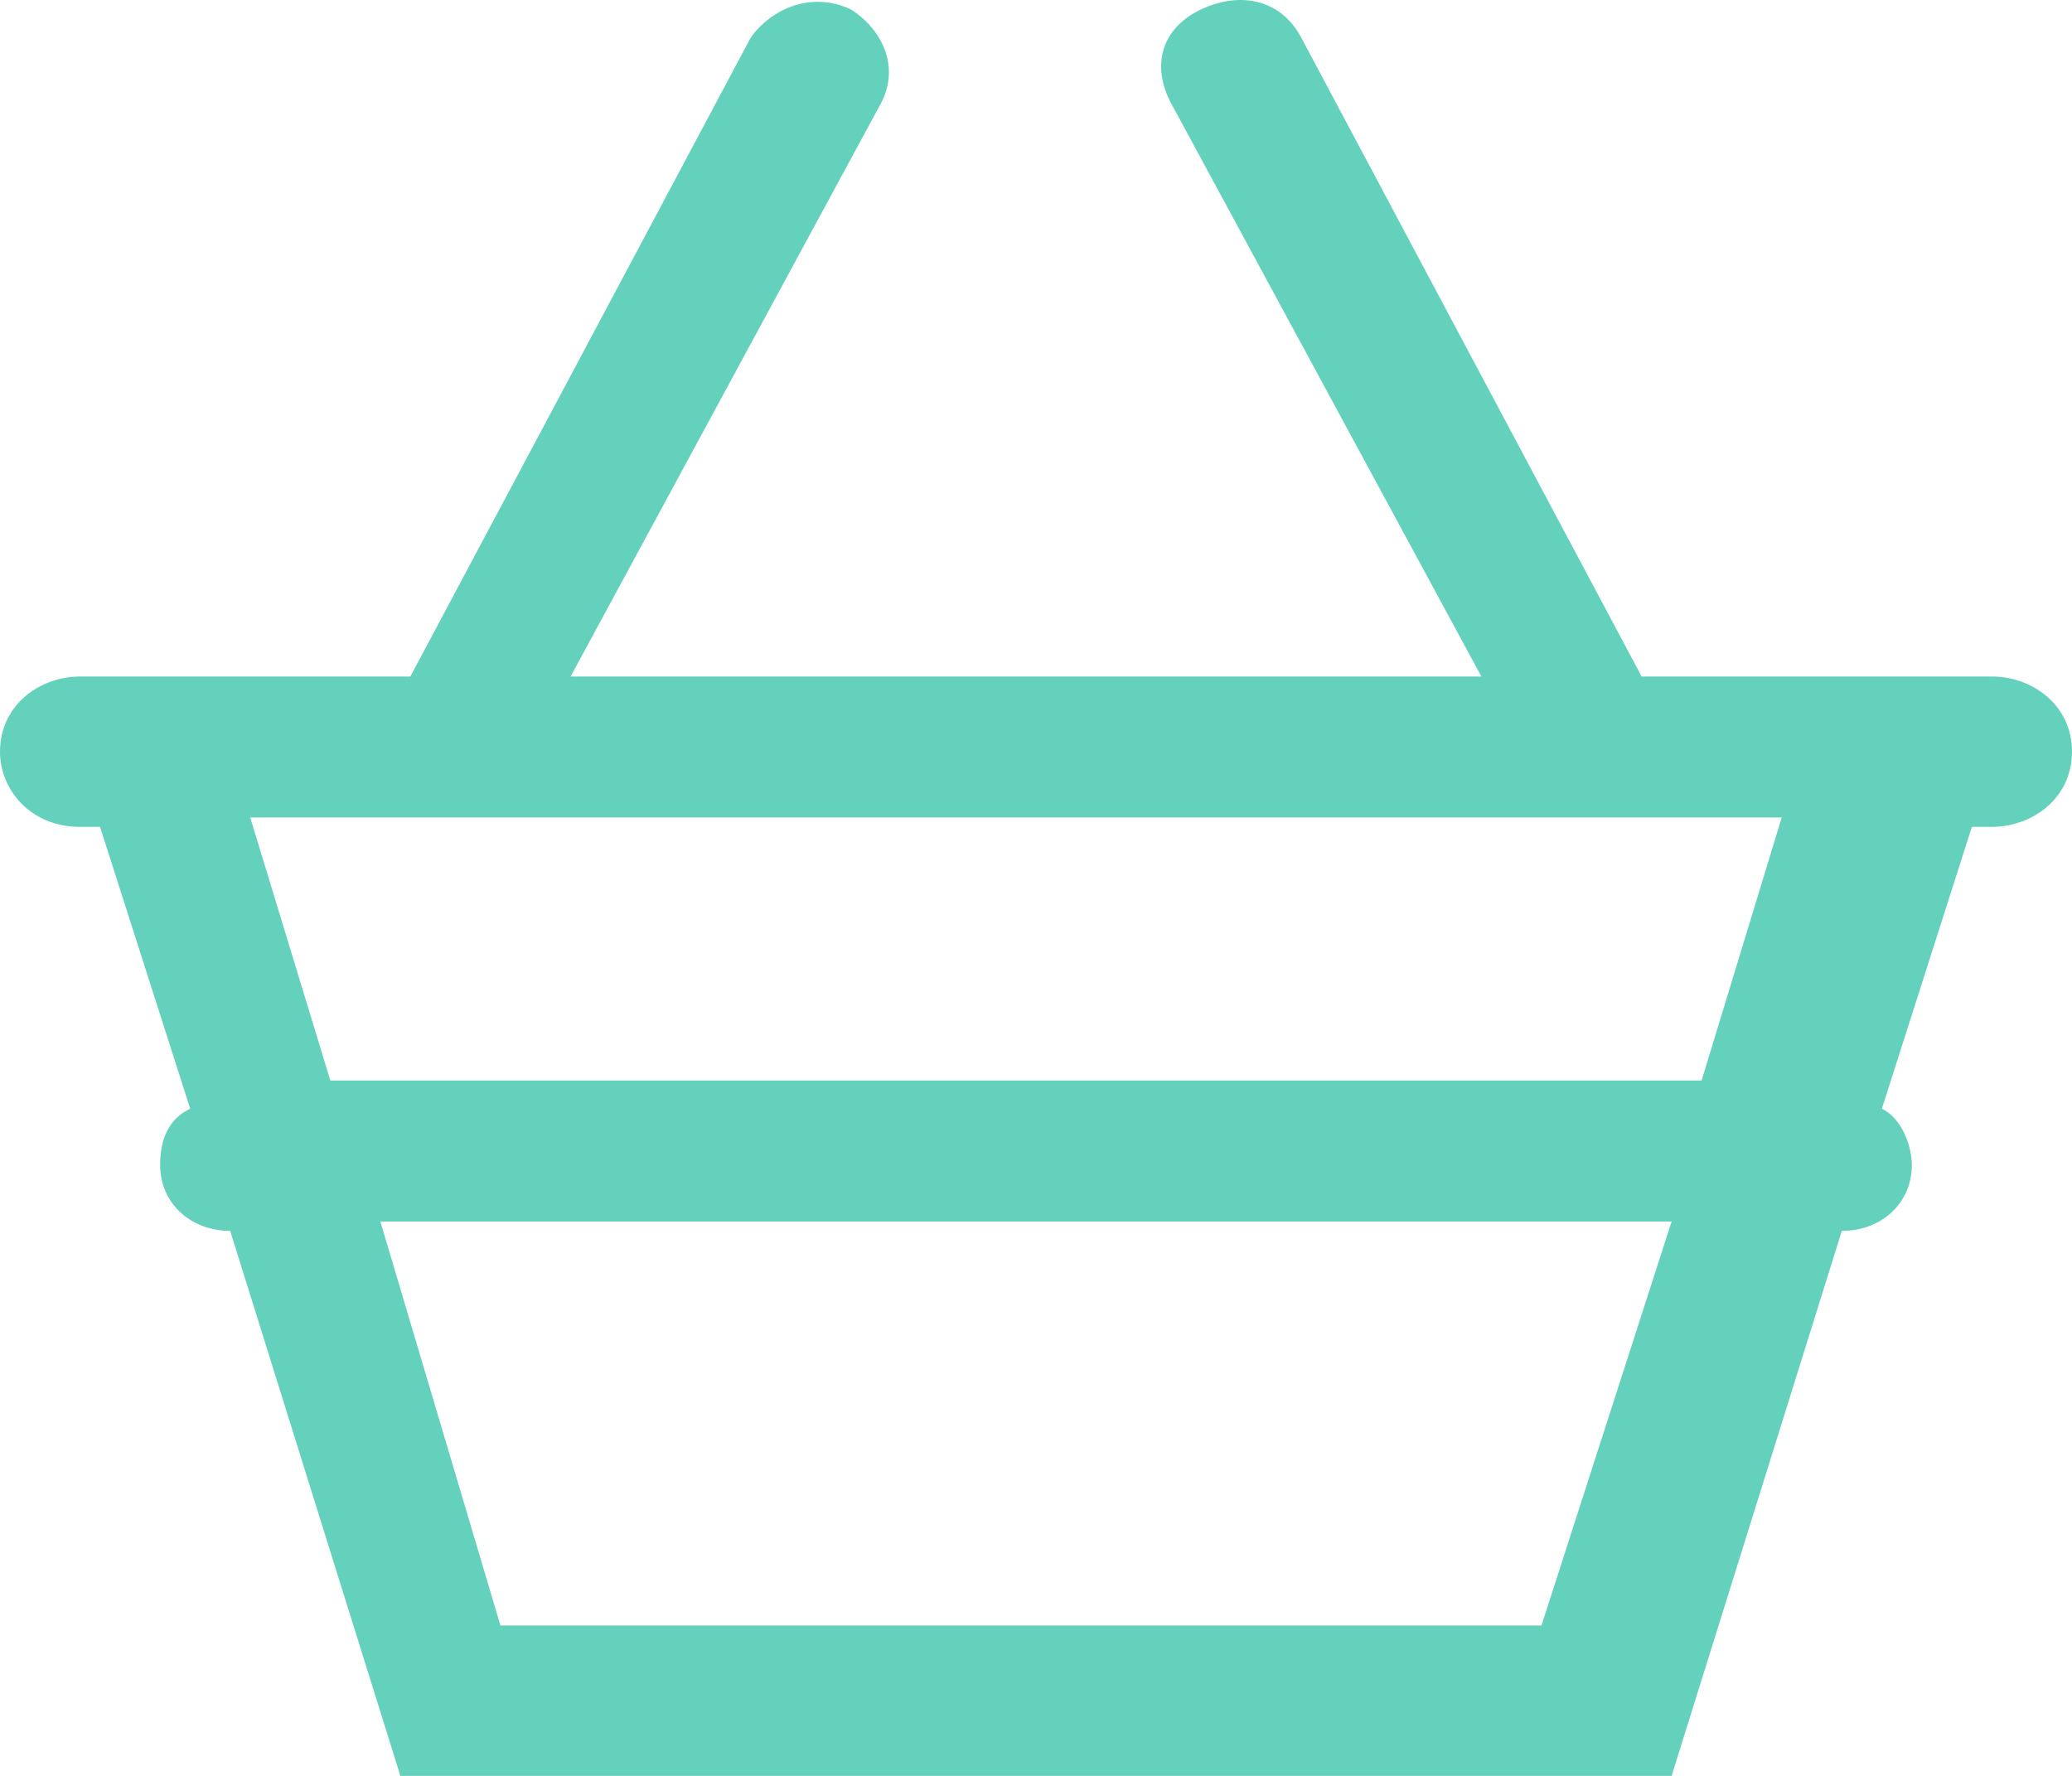
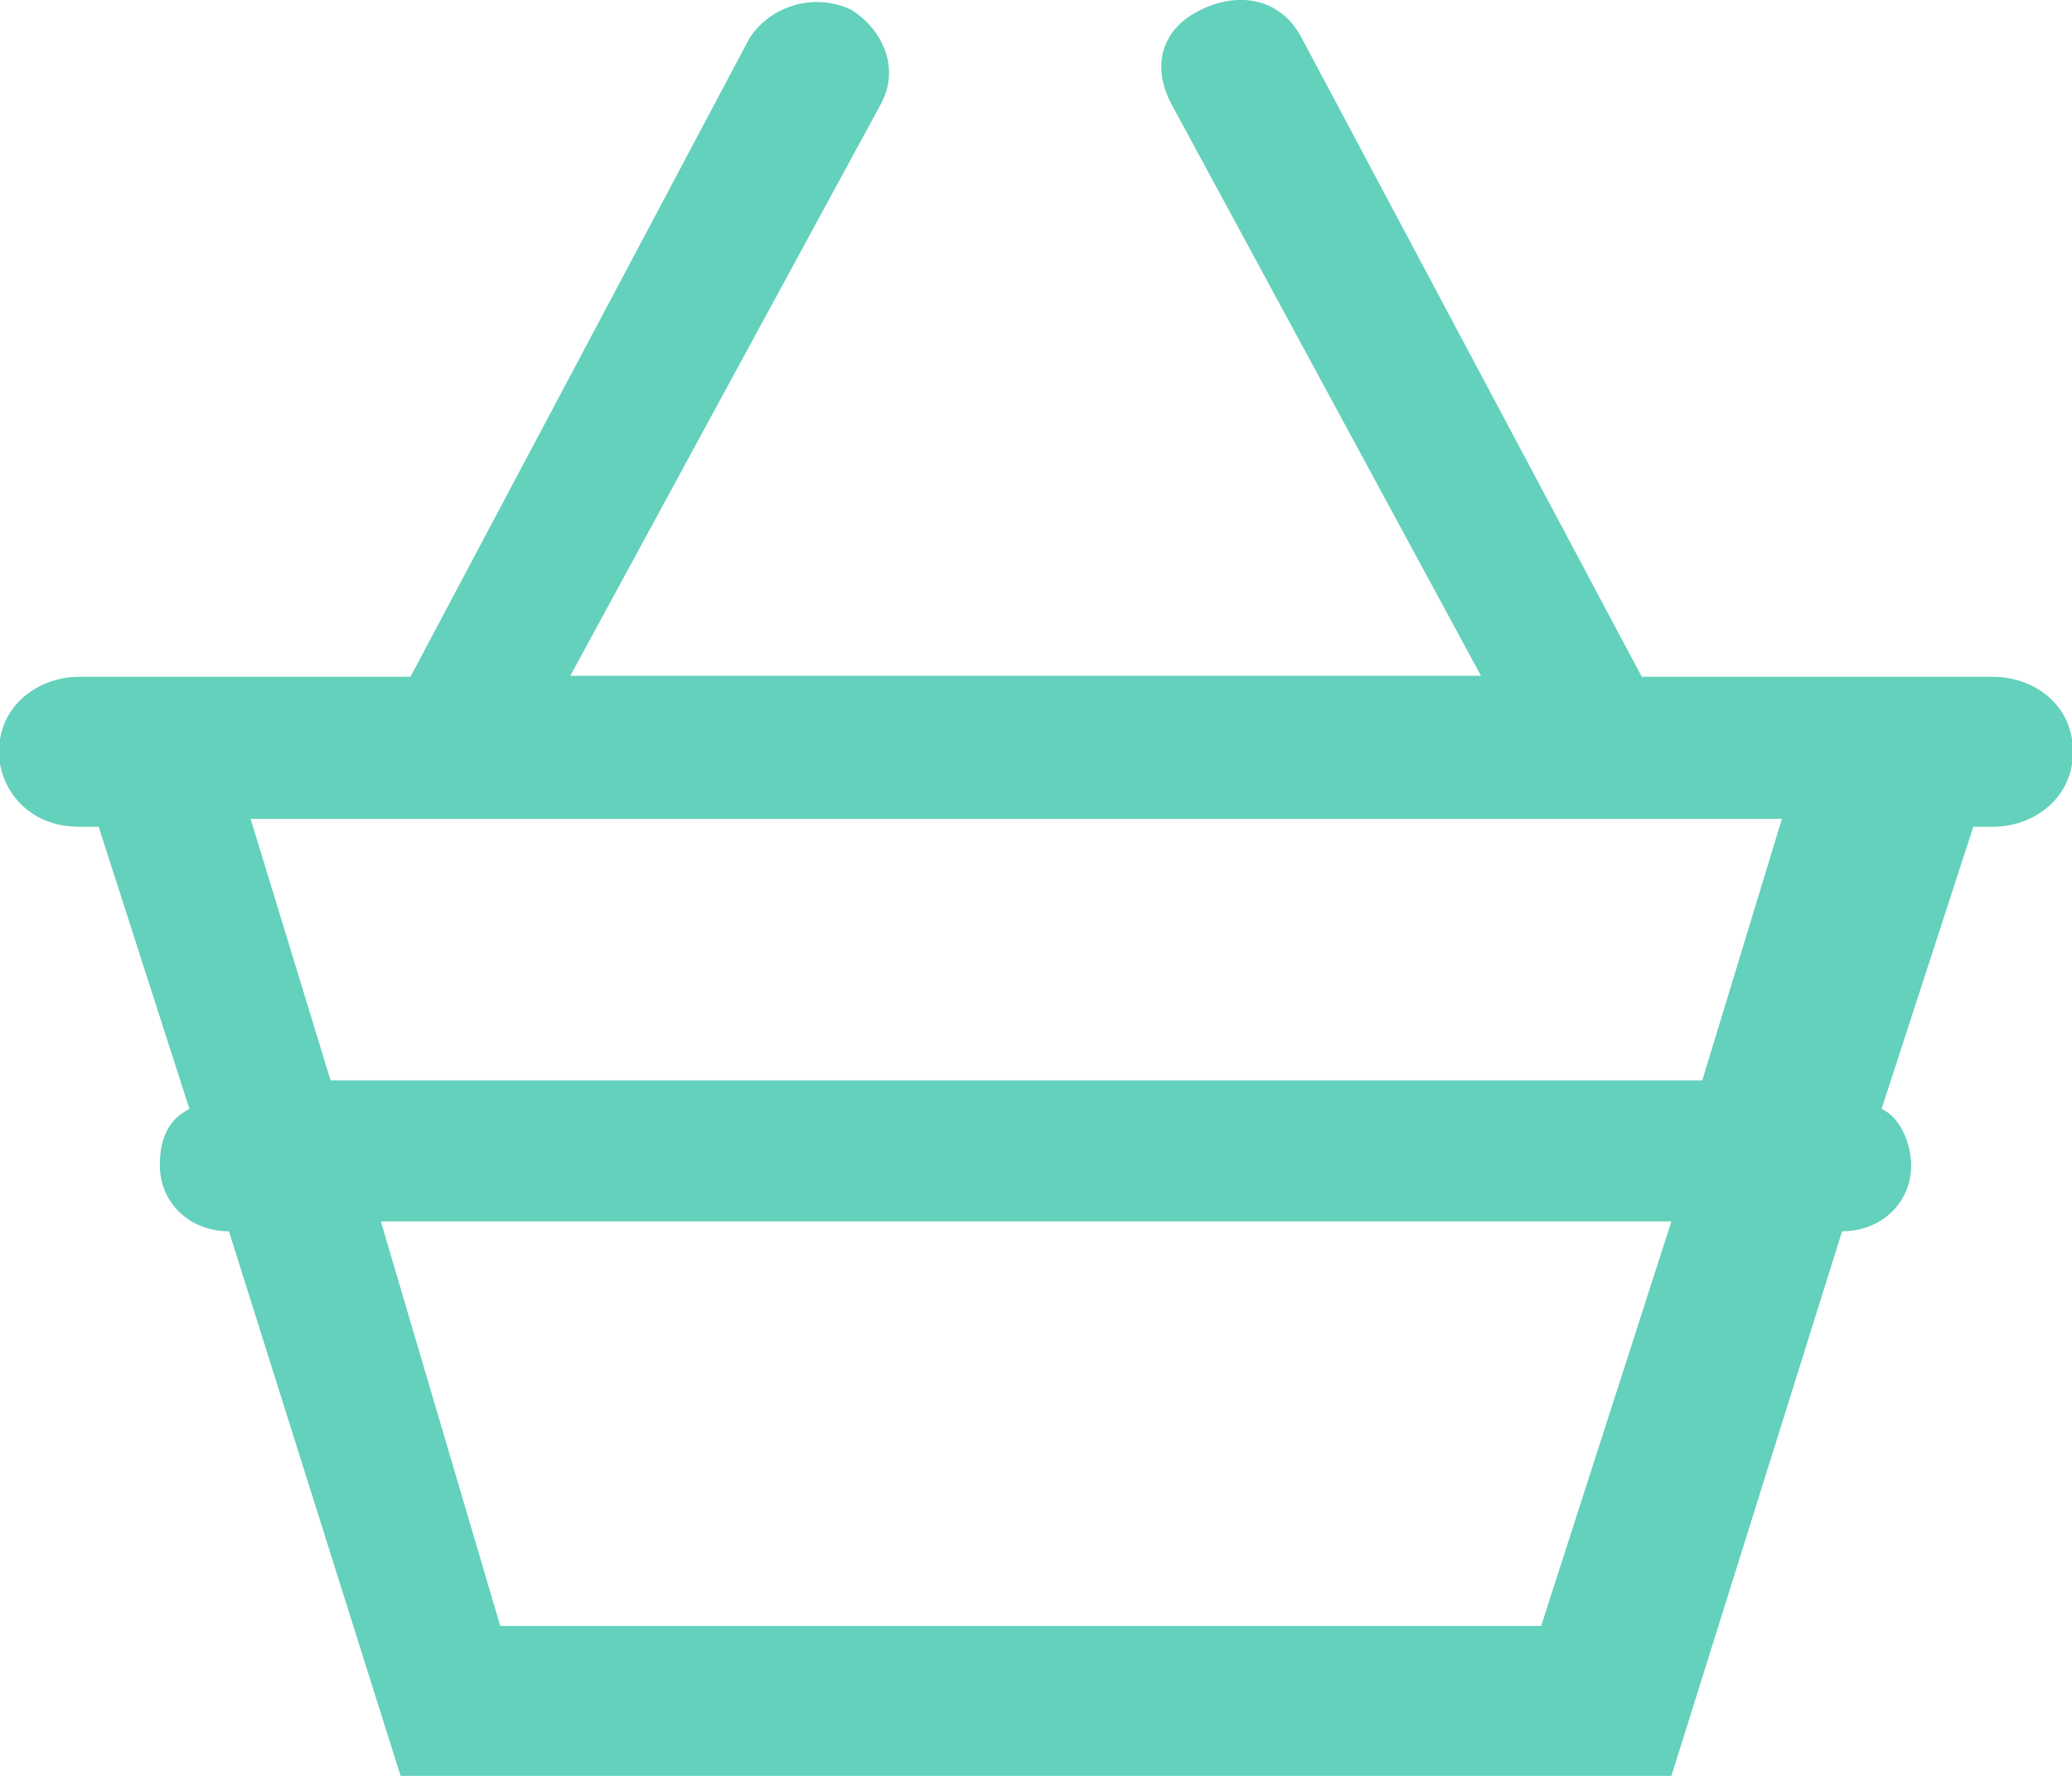
- <svg xmlns="http://www.w3.org/2000/svg" width="21" height="18" viewBox="0 0 21 18" fill="none">
-   <path d="M20.188 6.857H16.638L13.188 0.381C12.986 -8.61287e-06 12.58 -0.095 12.174 0.095C11.768 0.286 11.667 0.667 11.87 1.048L15.014 6.857H5.783L8.928 1.048C9.13 0.667 8.928 0.286 8.623 0.095C8.217 -0.095 7.812 0.095 7.609 0.381L4.159 6.857H0.812C0.406 6.857 0 7.143 0 7.619C0 8 0.304 8.381 0.812 8.381H1.014L1.928 11.238C1.725 11.333 1.623 11.524 1.623 11.809C1.623 12.191 1.928 12.476 2.333 12.476L4.058 18H16.942L18.667 12.476C19.073 12.476 19.377 12.191 19.377 11.809C19.377 11.619 19.275 11.333 19.073 11.238L19.985 8.381H20.188C20.594 8.381 21 8.095 21 7.619C21 7.143 20.594 6.857 20.188 6.857ZM15.623 16.476H5.072L3.855 12.381H16.942L15.623 16.476ZM17.246 10.952H3.348L2.536 8.286H18.058L17.246 10.952Z" fill="#63D1BB" />
+ <svg xmlns="http://www.w3.org/2000/svg" width="21" height="18" fill="none">
+   <path d="M20.19 6.86h-3.55L13.19.38c-.2-.38-.61-.48-1.02-.28-.4.19-.5.57-.3.95l3.14 5.8H5.78l3.15-5.8c.2-.38 0-.76-.3-.95A.82.82 0 007.6.38L4.16 6.86H.8c-.4 0-.81.28-.81.76 0 .38.3.76.81.76h.2l.92 2.86c-.2.1-.3.28-.3.57 0 .38.3.67.7.67L4.06 18h12.88l1.73-5.52c.4 0 .7-.29.7-.67 0-.2-.1-.48-.3-.57L20 8.38h.2c.4 0 .81-.28.81-.76s-.4-.76-.81-.76zm-4.57 9.62H5.07l-1.21-4.1h13.08l-1.32 4.1zm1.63-5.53H3.35L2.54 8.3h15.52l-.81 2.66z" fill="#63D1BB" />
</svg>
